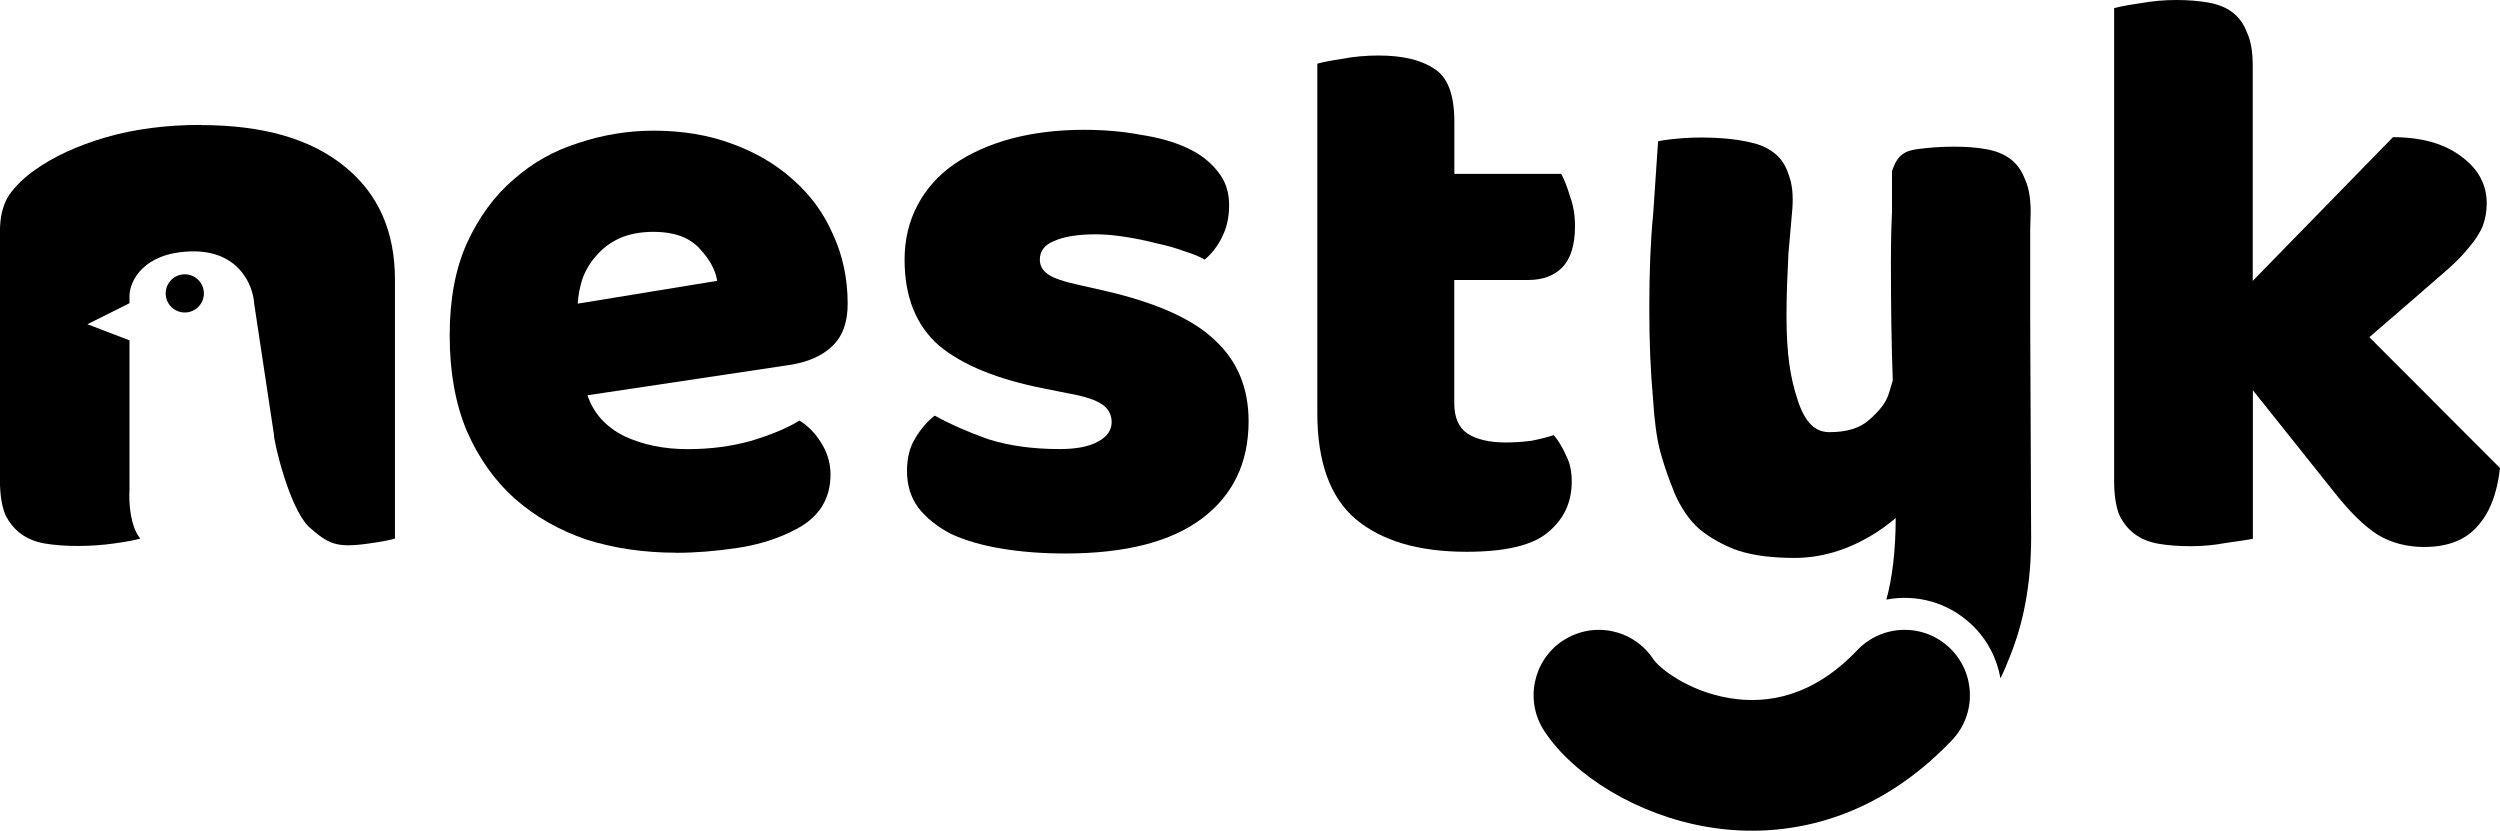
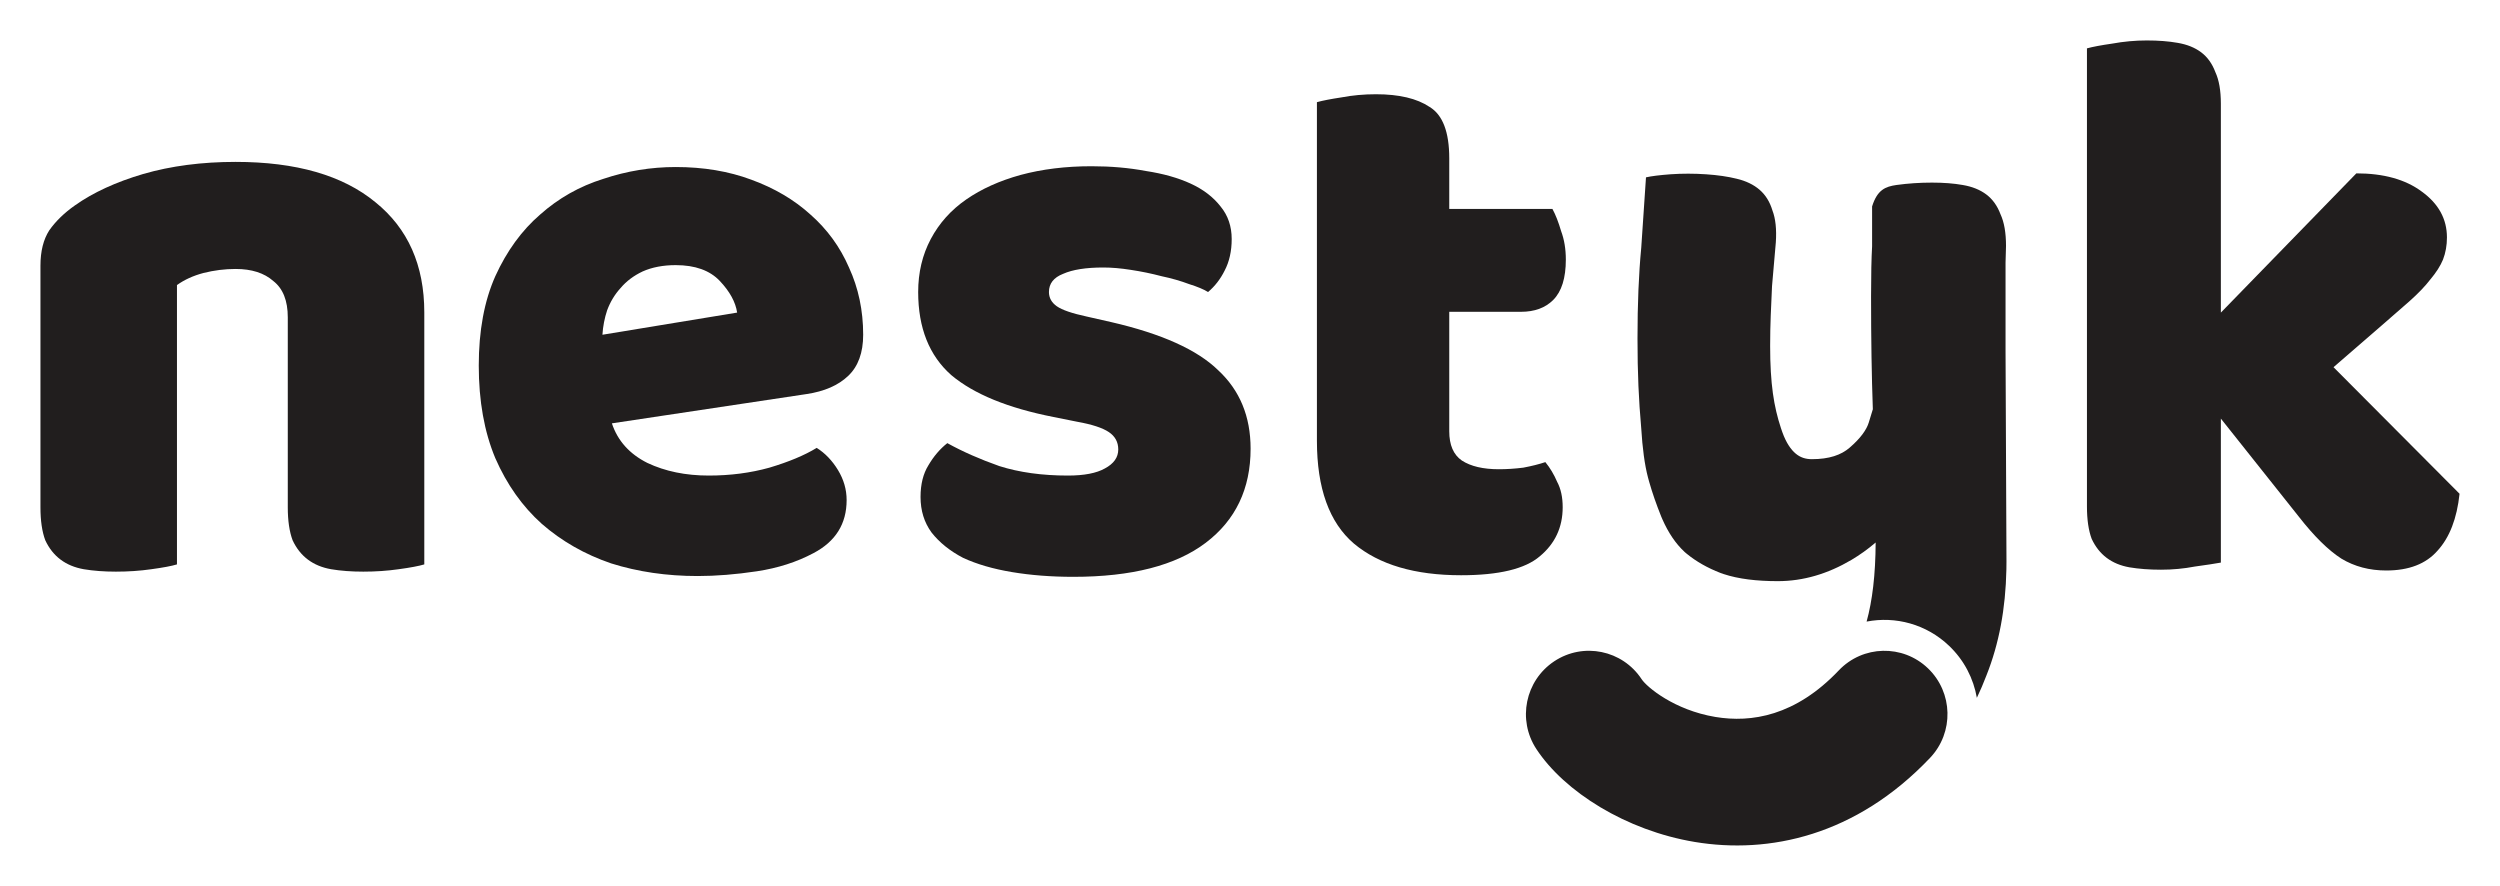
- <svg xmlns="http://www.w3.org/2000/svg" id="Logo" viewBox="0 0 322 107">
-   <path d="M216.83,17.79c1.55-.11,3.13-.1,4.74,0,1.54.1,2.89.3,4.07.59,1.24.29,2.26.79,3.06,1.47.8.69,1.37,1.6,1.71,2.75.42,1.08.57,2.5.45,4.25l-.51,5.8c-.12,2.72-.25,5.06-.25,7.94,0,5.08.49,8.07,1.44,10.93l.19.56c.52,1.42,1.15,2.32,1.79,2.85.6.49,1.28.73,2.14.73,2.31,0,3.9-.56,5.02-1.52,1.49-1.28,2.27-2.4,2.57-3.36l.54-1.77c-.16-4.36-.24-9.25-.24-15.03,0-2.79.05-5,.14-6.62v-5.3c.69-2.22,1.79-2.64,3.26-2.85,1.54-.21,3.12-.32,4.73-.32,1.54,0,2.91.1,4.1.32,1.26.21,2.31.63,3.15,1.26.84.63,1.47,1.51,1.89,2.63.49,1.05.73,2.45.73,4.21l-.06,2.23v11.78l.12,27.95h0s-.01,1.05-.01,1.05c-.1,5.18-.98,9.88-2.66,14.07h0c-.4,1.04-.82,2.04-1.28,2.98-.45-2.55-1.68-4.98-3.69-6.9-3.05-2.91-7.17-3.98-11.01-3.24.77-2.76,1.19-6.25,1.21-10.51-.01.01-.02.02-.04.03-.98.84-2.05,1.61-3.21,2.29h0c-3.12,1.84-6.39,2.82-9.79,2.82-2.81,0-5.25-.29-7.23-.94l-.39-.14h-.03c-1.71-.67-3.21-1.51-4.49-2.55l-.25-.21-.02-.02-.02-.02c-1.21-1.12-2.18-2.58-2.95-4.31l-.15-.35h0s0-.02,0-.02c-.66-1.63-1.2-3.17-1.61-4.61l-.17-.61c-.44-1.67-.73-3.86-.9-6.55,0-.01,0-.02,0-.03-.33-3.75-.49-7.22-.49-11.89s.16-8.6.5-12.05l.63-9.36c.71-.16,1.81-.3,3.29-.41Z" />
-   <path d="M322,60.25c-.35,3.29-1.33,5.82-2.94,7.57-1.54,1.75-3.82,2.63-6.83,2.63-2.24,0-4.24-.53-5.99-1.58-1.75-1.12-3.64-2.98-5.67-5.57l-10.4-13.04v19.14c-.77.14-1.93.32-3.47.53-1.47.28-2.98.42-4.52.42s-2.94-.1-4.2-.32c-1.19-.21-2.21-.63-3.05-1.26-.84-.63-1.51-1.47-2-2.52-.42-1.12-.63-2.56-.63-4.31V1.05c.77-.21,1.89-.42,3.36-.63,1.54-.28,3.08-.42,4.62-.42s2.9.11,4.1.32c1.26.21,2.31.63,3.15,1.26s1.47,1.51,1.89,2.63c.49,1.05.73,2.45.73,4.21v27.76l18.06-18.51c3.64,0,6.55.81,8.72,2.42,2.24,1.61,3.36,3.65,3.36,6.1,0,1.05-.18,2.03-.52,2.94-.35.84-.91,1.72-1.68,2.63-.7.91-1.65,1.89-2.84,2.94-1.12.98-2.45,2.14-3.99,3.47l-6.09,5.26,16.8,16.82Z" />
-   <path d="M187.31,51.94c0,1.82.56,3.12,1.68,3.89,1.19.77,2.84,1.16,4.94,1.16,1.05,0,2.14-.07,3.26-.21,1.12-.21,2.1-.46,2.94-.74.63.77,1.16,1.65,1.58,2.63.49.91.73,2.03.73,3.36,0,2.66-1.01,4.84-3.05,6.52-1.96,1.68-5.46,2.52-10.5,2.52-6.16,0-10.92-1.4-14.28-4.21-3.29-2.8-4.94-7.36-4.94-13.67V8.2c.77-.21,1.86-.42,3.26-.63,1.47-.28,3.01-.42,4.62-.42,3.08,0,5.46.56,7.14,1.68,1.75,1.05,2.63,3.33,2.63,6.83v6.73h13.76c.42.77.8,1.75,1.15,2.94.42,1.12.63,2.38.63,3.79,0,2.45-.56,4.24-1.68,5.36-1.05,1.05-2.49,1.58-4.31,1.58h-9.56v15.88Z" />
-   <path d="M160.82,54.26c0,5.33-2,9.5-5.99,12.51-3.99,3.01-9.87,4.52-17.64,4.52-2.94,0-5.67-.21-8.19-.63-2.52-.42-4.69-1.05-6.51-1.89-1.75-.91-3.15-2.03-4.2-3.36-.98-1.33-1.47-2.91-1.47-4.73,0-1.68.35-3.08,1.05-4.21.7-1.19,1.54-2.17,2.52-2.94,2.03,1.12,4.34,2.14,6.93,3.05,2.66.84,5.71,1.26,9.14,1.26,2.17,0,3.82-.32,4.94-.95,1.19-.63,1.78-1.47,1.78-2.52,0-.98-.42-1.75-1.26-2.31-.84-.56-2.24-1.02-4.2-1.37l-3.15-.63c-6.09-1.19-10.64-3.05-13.65-5.57-2.94-2.59-4.41-6.27-4.41-11.04,0-2.59.56-4.94,1.68-7.05,1.12-2.1,2.69-3.86,4.72-5.26,2.03-1.4,4.45-2.49,7.25-3.26,2.87-.77,6.02-1.16,9.45-1.16,2.59,0,5.01.21,7.25.63,2.31.35,4.31.91,5.99,1.68,1.68.77,3.01,1.79,3.99,3.05.98,1.19,1.47,2.63,1.47,4.31s-.32,3.01-.94,4.21c-.56,1.12-1.29,2.07-2.21,2.84-.56-.35-1.4-.7-2.52-1.05-1.12-.42-2.35-.77-3.68-1.05-1.33-.35-2.7-.63-4.1-.84-1.33-.21-2.56-.32-3.68-.32-2.31,0-4.1.28-5.36.84-1.26.49-1.89,1.3-1.89,2.42,0,.77.35,1.4,1.05,1.89.7.49,2.03.95,3.99,1.37l3.26.74c6.72,1.54,11.48,3.68,14.28,6.41,2.87,2.66,4.31,6.13,4.31,10.41Z" />
-   <path d="M87.12,71.19c-4.13,0-7.98-.56-11.55-1.68-3.5-1.19-6.58-2.94-9.24-5.26-2.59-2.31-4.66-5.22-6.2-8.73-1.47-3.5-2.21-7.61-2.21-12.3s.74-8.59,2.21-11.88c1.54-3.36,3.54-6.1,5.99-8.2,2.45-2.17,5.25-3.75,8.4-4.73,3.15-1.05,6.37-1.58,9.66-1.58,3.71,0,7.07.56,10.08,1.68,3.08,1.12,5.71,2.66,7.88,4.63,2.24,1.96,3.96,4.31,5.15,7.05,1.26,2.73,1.89,5.71,1.89,8.94,0,2.38-.66,4.21-2,5.47-1.33,1.26-3.18,2.07-5.57,2.42l-25.94,3.89c.77,2.31,2.35,4.07,4.73,5.26,2.38,1.12,5.11,1.68,8.19,1.68,2.87,0,5.57-.35,8.09-1.05,2.59-.77,4.69-1.65,6.3-2.63,1.12.7,2.07,1.68,2.84,2.94.77,1.26,1.15,2.59,1.15,4,0,3.15-1.47,5.5-4.41,7.04-2.24,1.19-4.76,2-7.56,2.42-2.8.42-5.43.63-7.88.63ZM84.18,29.86c-1.68,0-3.15.28-4.41.84-1.19.56-2.17,1.3-2.94,2.21-.77.84-1.37,1.82-1.79,2.94-.35,1.05-.56,2.14-.63,3.26l17.96-2.94c-.21-1.4-.98-2.8-2.31-4.21s-3.29-2.1-5.88-2.1Z" />
-   <path d="M25.86,16.11c8.02,0,14.19,1.78,18.52,5.33,4.33,3.48,6.49,8.34,6.49,14.59v33.34c-.71.21-1.84.43-3.41.64-4.27.61-5.21,0-7.71-2.18-2.5-2.5-4.47-10.84-4.47-11.88l-2.55-16.9c-.14-2.29-1.96-6.84-8.13-6.67-6.17.17-7.85,3.82-7.92,5.63v1.04l-5.42,2.71,5.42,2.08v19.19c-.11,1.7.1,4.76,1.38,6.34-.71.21-1.84.42-3.38.63-1.49.21-3.05.32-4.68.32s-2.98-.11-4.26-.32c-1.21-.21-2.23-.64-3.09-1.28-.85-.64-1.53-1.49-2.02-2.56-.43-1.14-.64-2.59-.64-4.37v-31.96c0-1.92.39-3.48,1.17-4.69.85-1.21,1.99-2.31,3.41-3.3,2.41-1.7,5.43-3.09,9.05-4.15,3.69-1.07,7.77-1.6,12.24-1.6Z" />
-   <path d="M26.26,37.79c0,1.36-1.1,2.46-2.46,2.46s-2.46-1.1-2.46-2.46,1.1-2.46,2.46-2.46,2.46,1.1,2.46,2.46Z" />
-   <path d="M201.3,82.52c3.88-2.56,9.09-1.5,11.65,2.39.68,1.03,4.33,4.1,9.83,5.01,4.78.79,10.67-.12,16.45-6.19,3.21-3.36,8.53-3.49,11.89-.28,3.36,3.21,3.49,8.54.28,11.9-9.89,10.38-21.49,12.82-31.37,11.18-9.17-1.52-17.37-6.68-21.11-12.35-2.56-3.88-1.49-9.1,2.38-11.67Z" />
+ <svg xmlns="http://www.w3.org/2000/svg" width="618" height="219" viewBox="0 0 618 219" fill="none">
+   <path d="M412.988 43.078C415.864 42.881 418.791 42.884 421.77 43.086C424.619 43.279 427.132 43.644 429.308 44.184C431.613 44.732 433.503 45.644 434.979 46.92C436.454 48.196 437.51 49.903 438.148 52.036C438.923 54.049 439.201 56.681 438.983 59.932L438.045 70.727C437.818 75.783 437.58 80.134 437.58 85.486C437.58 94.944 438.497 100.502 440.242 105.815L440.602 106.858C441.559 109.503 442.734 111.174 443.928 112.158C445.037 113.071 446.294 113.508 447.893 113.508C452.18 113.508 455.135 112.466 457.203 110.688C459.972 108.306 461.419 106.219 461.961 104.447L462.967 101.161C462.673 93.043 462.527 83.959 462.527 73.216C462.527 68.035 462.612 63.916 462.783 60.895V51.031C464.067 46.9 466.093 46.118 468.819 45.727C471.675 45.336 474.596 45.14 477.581 45.14C480.437 45.14 482.969 45.336 485.176 45.727C487.512 46.118 489.46 46.9 491.017 48.074C492.575 49.247 493.745 50.877 494.523 52.963C495.432 54.919 495.886 57.527 495.886 60.786L495.77 64.933V86.851L496 138.834V138.846L495.979 140.791C495.788 150.434 494.161 159.17 491.047 166.966L491.048 166.967C490.31 168.905 489.518 170.75 488.68 172.503C487.856 167.769 485.573 163.249 481.846 159.677C476.2 154.267 468.545 152.28 461.425 153.657C462.846 148.518 463.627 142.034 463.661 134.102C463.637 134.123 463.613 134.145 463.589 134.165C461.77 135.73 459.787 137.15 457.645 138.425L457.63 138.432C451.844 141.844 445.778 143.66 439.485 143.66C434.277 143.66 429.751 143.125 426.078 141.906L425.355 141.652L425.297 141.631C422.127 140.405 419.34 138.834 416.98 136.902L416.514 136.511L416.468 136.47L416.423 136.429C414.177 134.348 412.387 131.63 410.963 128.412L410.684 127.761L410.675 127.743L410.668 127.727C409.445 124.689 408.451 121.83 407.69 119.155L407.38 118.021C406.561 114.921 406.017 110.834 405.709 105.836C405.707 105.816 405.706 105.796 405.704 105.776C405.095 98.81 404.79 92.358 404.79 83.669C404.79 75.15 405.095 67.671 405.715 61.253L406.887 43.841C408.208 43.538 410.242 43.284 412.988 43.078Z" fill="#211E1E" />
+   <path d="M608 122.058C607.351 128.185 605.534 132.879 602.548 136.138C599.692 139.398 595.473 141.027 589.89 141.027C585.736 141.027 582.036 140.049 578.791 138.094C575.546 136.008 572.041 132.553 568.276 127.729L548.998 103.479V139.072C547.57 139.332 545.428 139.658 542.572 140.049C539.846 140.571 537.055 140.832 534.199 140.832C531.343 140.832 528.746 140.636 526.41 140.245C524.203 139.854 522.32 139.072 520.763 137.898C519.205 136.725 517.972 135.16 517.063 133.205C516.284 131.119 515.894 128.446 515.894 125.187V11.956C517.322 11.565 519.399 11.173 522.126 10.782C524.982 10.261 527.838 10 530.694 10C533.55 10 536.081 10.196 538.288 10.587C540.625 10.978 542.572 11.76 544.13 12.933C545.688 14.107 546.856 15.736 547.635 17.823C548.544 19.778 548.998 22.386 548.998 25.645V77.274L582.491 42.855C589.241 42.855 594.629 44.354 598.653 47.352C602.807 50.351 604.884 54.132 604.884 58.695C604.884 60.651 604.56 62.476 603.911 64.171C603.262 65.736 602.223 67.365 600.795 69.06C599.497 70.755 597.744 72.58 595.538 74.536C593.46 76.361 590.994 78.512 588.138 80.989L576.844 90.767L608 122.058Z" fill="#211E1E" />
+   <path d="M358.256 106.608C358.256 109.998 359.294 112.41 361.371 113.844C363.578 115.278 366.629 115.995 370.523 115.995C372.471 115.995 374.483 115.865 376.56 115.604C378.637 115.213 380.454 114.756 382.012 114.235C383.181 115.669 384.154 117.299 384.933 119.124C385.842 120.819 386.296 122.905 386.296 125.382C386.296 130.336 384.414 134.378 380.649 137.507C377.014 140.636 370.523 142.2 361.176 142.2C349.752 142.2 340.925 139.593 334.694 134.378C328.592 129.163 325.542 120.689 325.542 108.955V25.254C326.97 24.863 328.982 24.471 331.578 24.08C334.304 23.559 337.16 23.298 340.146 23.298C345.858 23.298 350.272 24.341 353.387 26.427C356.633 28.383 358.256 32.62 358.256 39.139V51.655H383.765C384.544 53.089 385.258 54.914 385.907 57.13C386.686 59.217 387.075 61.563 387.075 64.171C387.075 68.734 386.037 72.058 383.959 74.144C382.012 76.1 379.351 77.078 375.976 77.078H358.256V106.608Z" fill="#211E1E" />
+   <path d="M309.148 110.91C309.148 120.819 305.448 128.576 298.049 134.182C290.649 139.789 279.744 142.592 265.335 142.592C259.882 142.592 254.819 142.201 250.146 141.418C245.472 140.636 241.448 139.463 238.073 137.898C234.827 136.203 232.231 134.117 230.284 131.64C228.466 129.163 227.558 126.23 227.558 122.84C227.558 119.711 228.207 117.103 229.505 115.017C230.803 112.801 232.361 110.976 234.178 109.542C237.943 111.628 242.227 113.518 247.03 115.213C251.963 116.777 257.61 117.56 263.971 117.56C267.996 117.56 271.047 116.973 273.124 115.8C275.331 114.626 276.434 113.062 276.434 111.106C276.434 109.281 275.655 107.847 274.097 106.804C272.539 105.761 269.943 104.913 266.308 104.261L260.466 103.088C249.172 100.872 240.734 97.417 235.152 92.723C229.7 87.899 226.973 81.055 226.973 72.189C226.973 67.365 228.012 62.998 230.089 59.086C232.166 55.175 235.087 51.916 238.852 49.308C242.616 46.701 247.095 44.68 252.288 43.246C257.61 41.812 263.452 41.094 269.813 41.094C274.617 41.094 279.095 41.486 283.249 42.268C287.533 42.92 291.233 43.963 294.349 45.397C297.464 46.831 299.931 48.721 301.748 51.068C303.566 53.285 304.475 55.957 304.475 59.086C304.475 62.085 303.89 64.692 302.722 66.909C301.684 68.995 300.32 70.755 298.633 72.189C297.594 71.537 296.036 70.885 293.959 70.233C291.882 69.451 289.61 68.799 287.144 68.278C284.677 67.626 282.146 67.104 279.55 66.713C277.083 66.322 274.811 66.126 272.734 66.126C268.45 66.126 265.14 66.648 262.803 67.691C260.466 68.604 259.298 70.103 259.298 72.189C259.298 73.623 259.947 74.796 261.245 75.709C262.543 76.622 265.01 77.469 268.645 78.251L274.681 79.62C287.144 82.489 295.971 86.465 301.164 91.55C306.487 96.504 309.148 102.958 309.148 110.91Z" fill="#211E1E" />
+   <path d="M172.484 142.396C164.824 142.396 157.684 141.353 151.064 139.267C144.573 137.051 138.861 133.791 133.928 129.489C129.124 125.186 125.295 119.776 122.439 113.257C119.713 106.738 118.35 99.111 118.35 90.376C118.35 81.771 119.713 74.405 122.439 68.278C125.295 62.02 128.995 56.935 133.538 53.024C138.082 48.982 143.275 46.049 149.116 44.223C154.958 42.268 160.93 41.29 167.031 41.29C173.912 41.29 180.143 42.333 185.725 44.419C191.437 46.505 196.305 49.373 200.329 53.024C204.484 56.674 207.664 61.042 209.871 66.126C212.208 71.211 213.376 76.752 213.376 82.749C213.376 87.182 212.143 90.572 209.676 92.918C207.21 95.265 203.77 96.765 199.356 97.416L151.258 104.652C152.686 108.955 155.607 112.214 160.021 114.43C164.435 116.516 169.498 117.559 175.21 117.559C180.532 117.559 185.53 116.908 190.204 115.604C195.007 114.17 198.901 112.54 201.887 110.715C203.964 112.019 205.717 113.844 207.145 116.191C208.573 118.537 209.287 121.014 209.287 123.622C209.287 129.489 206.561 133.856 201.108 136.725C196.954 138.941 192.281 140.44 187.088 141.223C181.895 142.005 177.027 142.396 172.484 142.396ZM167.031 65.54C163.916 65.54 161.189 66.061 158.853 67.104C156.646 68.147 154.828 69.516 153.4 71.211C151.972 72.775 150.869 74.601 150.09 76.687C149.441 78.642 149.051 80.663 148.922 82.749L182.22 77.273C181.83 74.666 180.402 72.058 177.936 69.451C175.469 66.844 171.834 65.54 167.031 65.54Z" fill="#211E1E" />
+   <path d="M384.21 163.469C391.396 158.702 401.069 160.688 405.816 167.905C407.075 169.819 413.85 175.533 424.045 177.231C432.916 178.709 443.826 177.009 454.545 165.726C460.49 159.469 470.36 159.235 476.591 165.206C482.821 171.176 483.054 181.088 477.109 187.346C458.769 206.651 437.266 211.183 418.94 208.13C401.938 205.297 386.73 195.715 379.793 185.167C375.047 177.951 377.024 168.236 384.21 163.469Z" fill="#211E1E" />
+   <path d="M71.14 78.427C71.14 74.314 69.949 71.329 67.567 69.472C65.317 67.481 62.207 66.487 58.237 66.487C55.59 66.487 52.944 66.818 50.297 67.481C47.782 68.145 45.599 69.14 43.746 70.466V139.52C42.423 139.918 40.305 140.316 37.394 140.714C34.615 141.112 31.703 141.311 28.66 141.311C25.748 141.311 23.102 141.112 20.719 140.714C18.47 140.316 16.551 139.52 14.963 138.326C13.375 137.132 12.117 135.54 11.191 133.55C10.397 131.427 10 128.707 10 125.391V65.691C10 62.108 10.728 59.19 12.184 56.934C13.772 54.679 15.889 52.623 18.536 50.766C23.035 47.581 28.66 44.995 35.409 43.005C42.291 41.014 49.9 40.02 58.237 40.02C73.191 40.02 84.705 43.336 92.777 49.969C100.85 56.47 104.886 65.558 104.886 77.233V139.52C103.563 139.918 101.446 140.316 98.534 140.714C95.755 141.112 92.844 141.311 89.8 141.311C86.888 141.311 84.242 141.112 81.859 140.714C79.61 140.316 77.691 139.52 76.103 138.326C74.515 137.132 73.257 135.54 72.331 133.55C71.537 131.427 71.14 128.707 71.14 125.391V78.427Z" fill="#211E1E" />
</svg>
